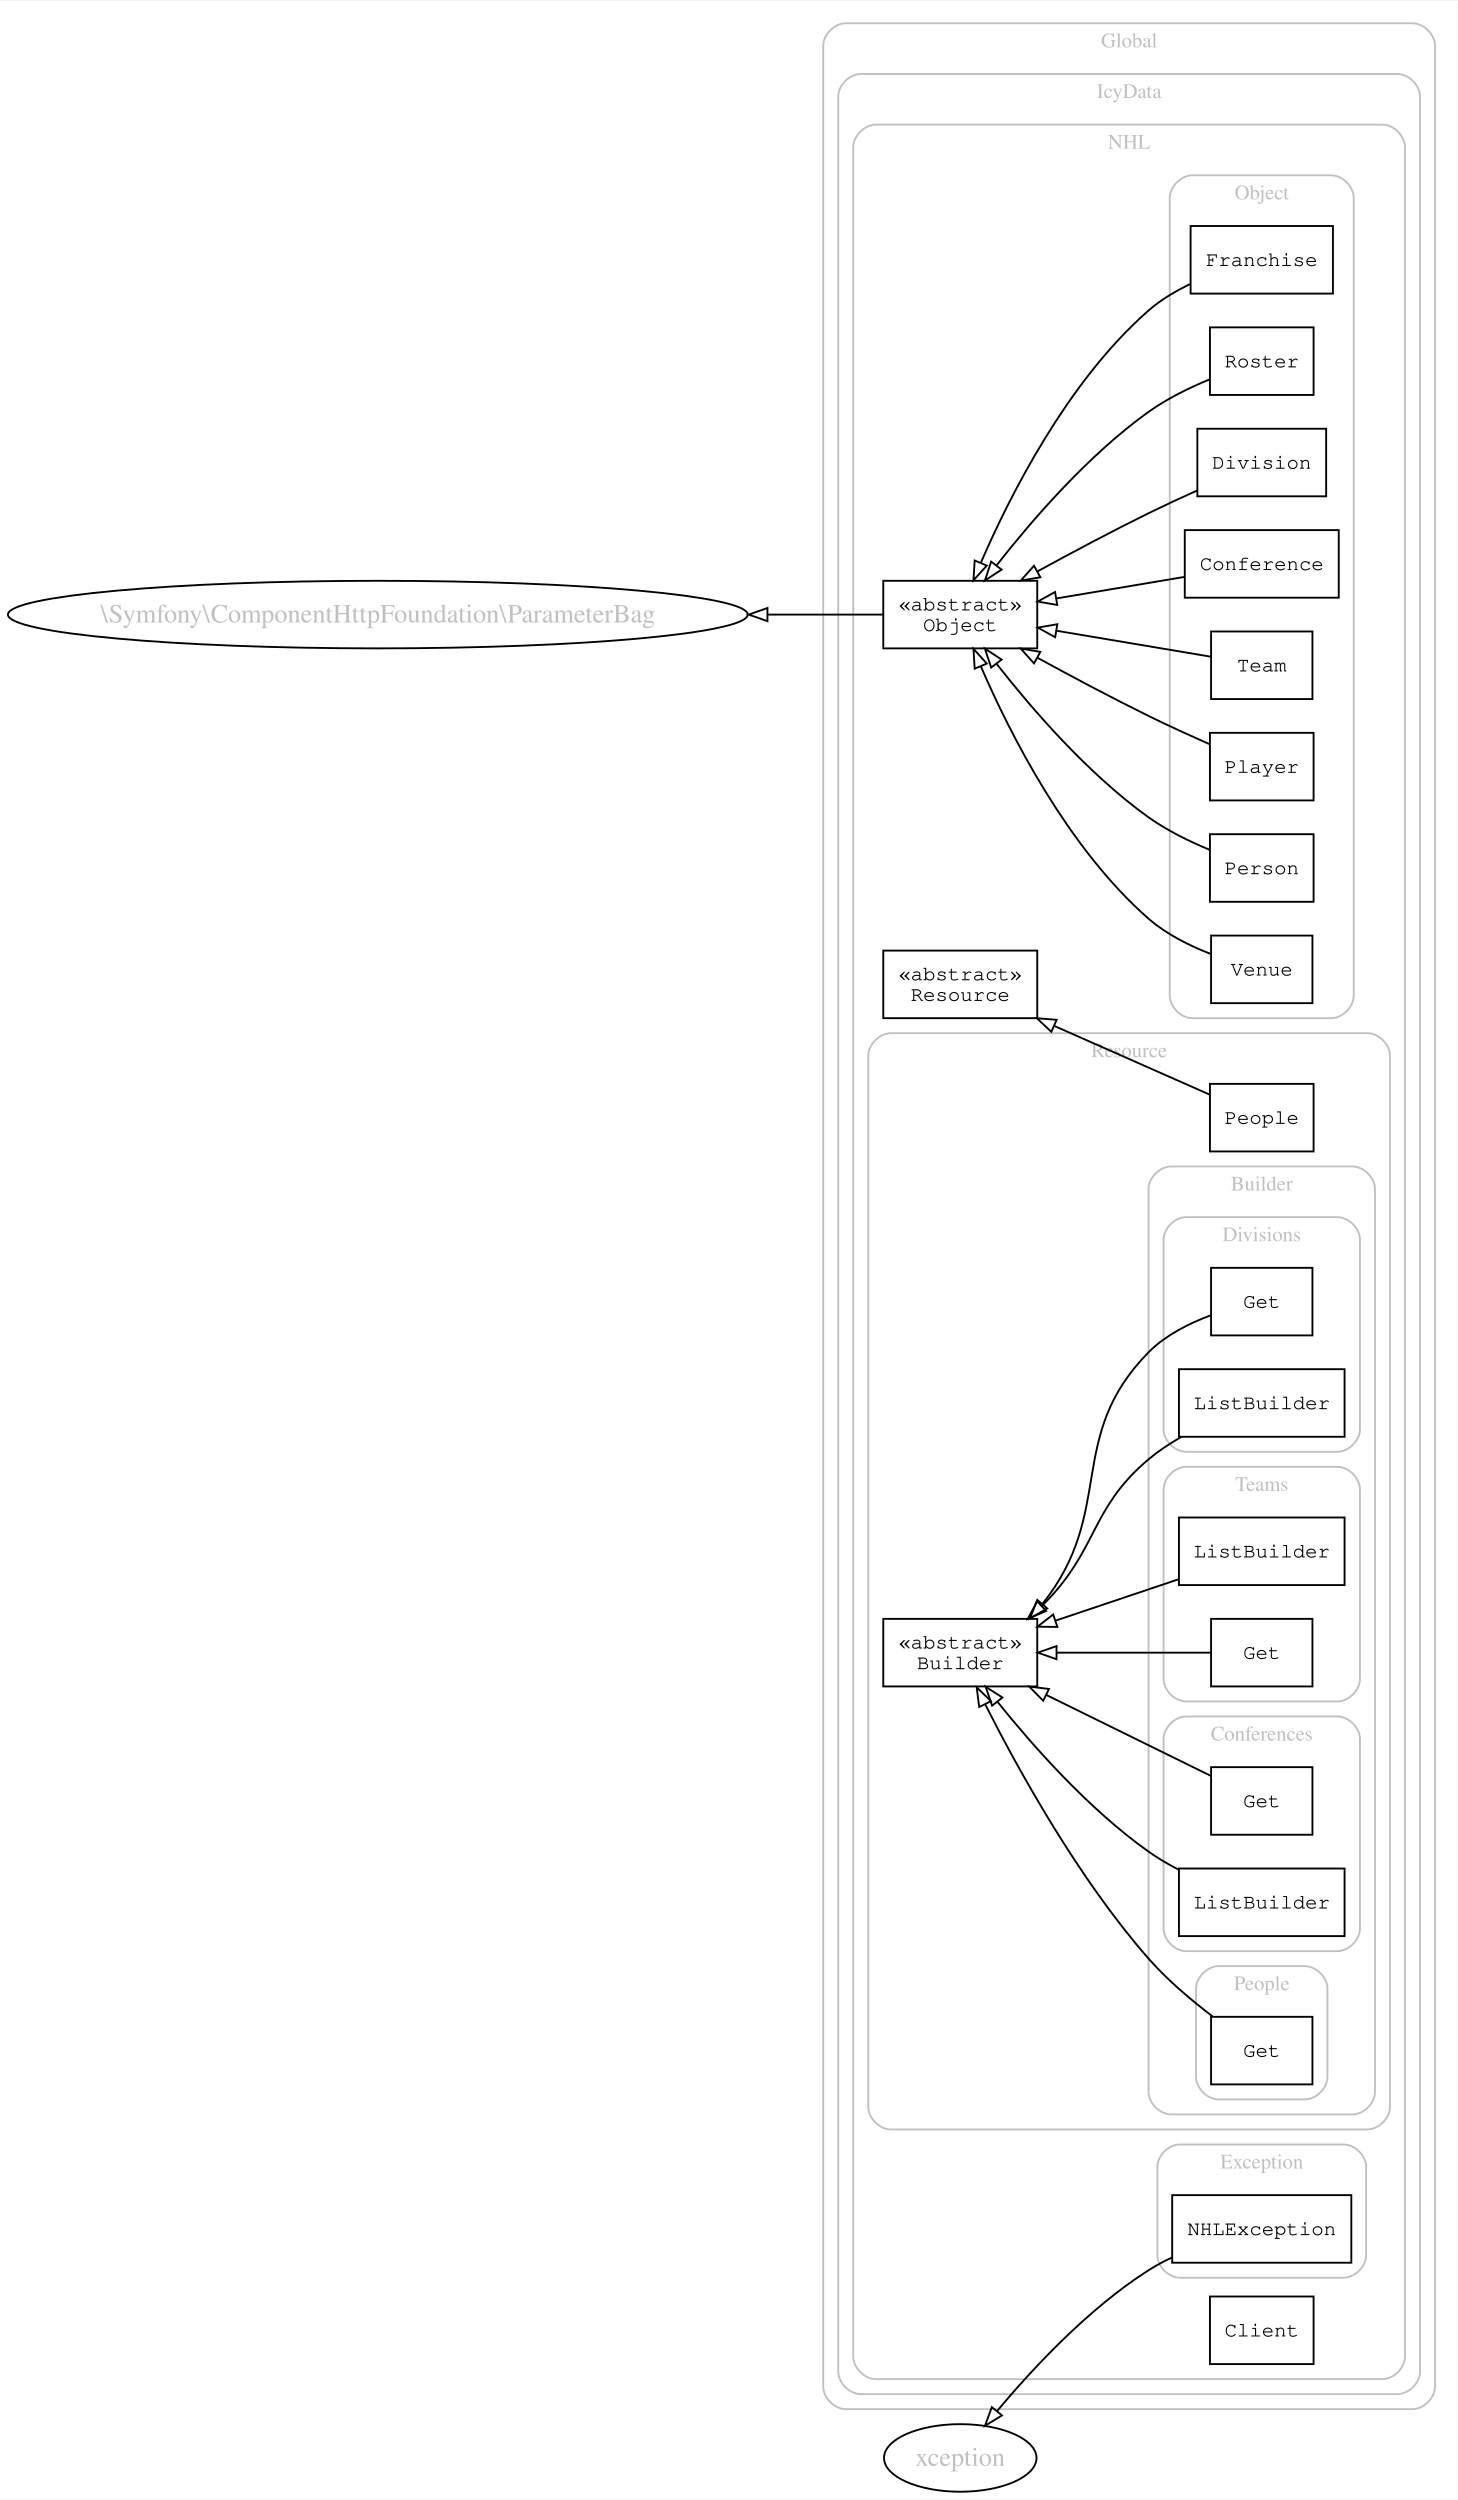
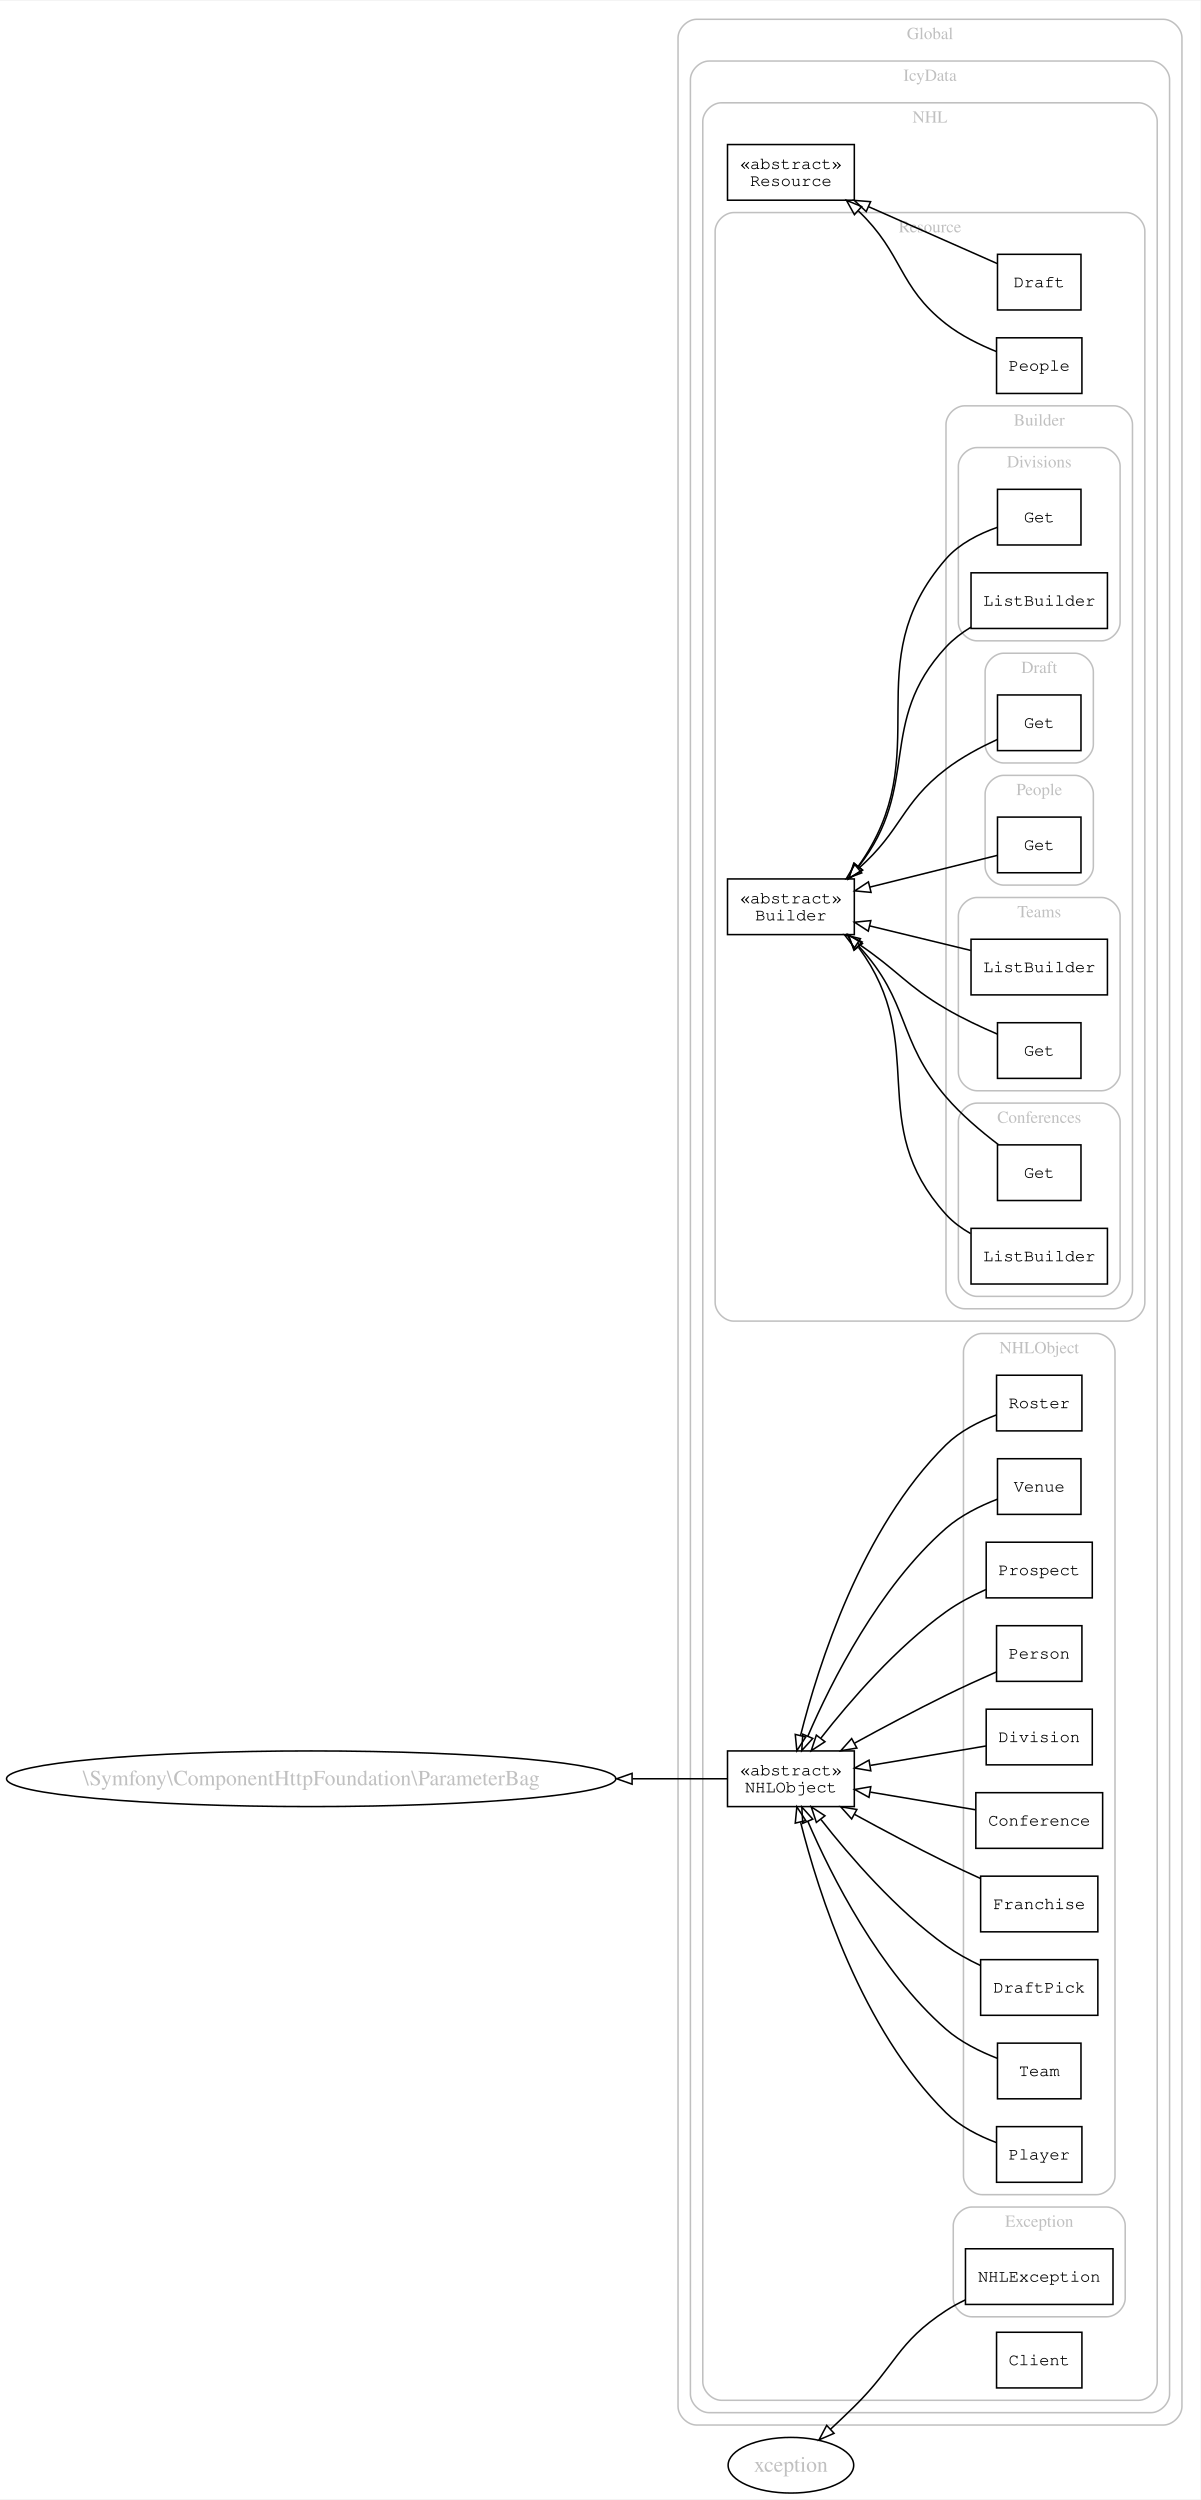
- <svg xmlns="http://www.w3.org/2000/svg" width="776pt" height="1331pt" viewBox="0.00 0.00 776.47 1331.00">
-   <g id="graph0" class="graph" transform="scale(1 1) rotate(0) translate(4 1327)">
-     <polygon fill="#ffffff" stroke="transparent" points="-4,4 -4,-1327 772.473,-1327 772.473,4 -4,4" />
+ <svg xmlns="http://www.w3.org/2000/svg" width="776pt" height="1616pt" viewBox="0.00 0.00 776.47 1616.00">
+   <g id="graph0" class="graph" transform="scale(1 1) rotate(0) translate(4 1612)">
+     <polygon fill="#ffffff" stroke="transparent" points="-4,4 -4,-1612 772.473,-1612 772.473,4 -4,4" />
    <g id="clust1" class="cluster">
-       <path fill="none" stroke="#c0c0c0" d="M446.55,-44C446.55,-44 748.473,-44 748.473,-44 754.473,-44 760.473,-50 760.473,-56 760.473,-56 760.473,-1303 760.473,-1303 760.473,-1309 754.473,-1315 748.473,-1315 748.473,-1315 446.55,-1315 446.55,-1315 440.55,-1315 434.55,-1309 434.55,-1303 434.55,-1303 434.55,-56 434.55,-56 434.55,-50 440.55,-44 446.55,-44" />
-       <text text-anchor="middle" x="597.511" y="-1302.2" font-family="Times,serif" font-size="11.00" fill="#c0c0c0">Global</text>
+       <path fill="none" stroke="#c0c0c0" d="M446.55,-44C446.55,-44 748.473,-44 748.473,-44 754.473,-44 760.473,-50 760.473,-56 760.473,-56 760.473,-1588 760.473,-1588 760.473,-1594 754.473,-1600 748.473,-1600 748.473,-1600 446.55,-1600 446.55,-1600 440.55,-1600 434.55,-1594 434.55,-1588 434.55,-1588 434.55,-56 434.55,-56 434.55,-50 440.55,-44 446.55,-44" />
+       <text text-anchor="middle" x="597.511" y="-1587.2" font-family="Times,serif" font-size="11.00" fill="#c0c0c0">Global</text>
    </g>
    <g id="clust2" class="cluster">
-       <path fill="none" stroke="#c0c0c0" d="M454.55,-52C454.55,-52 740.473,-52 740.473,-52 746.473,-52 752.473,-58 752.473,-64 752.473,-64 752.473,-1276 752.473,-1276 752.473,-1282 746.473,-1288 740.473,-1288 740.473,-1288 454.55,-1288 454.55,-1288 448.55,-1288 442.55,-1282 442.55,-1276 442.55,-1276 442.55,-64 442.55,-64 442.55,-58 448.55,-52 454.55,-52" />
-       <text text-anchor="middle" x="597.511" y="-1275.2" font-family="Times,serif" font-size="11.00" fill="#c0c0c0">IcyData</text>
+       <path fill="none" stroke="#c0c0c0" d="M454.55,-52C454.55,-52 740.473,-52 740.473,-52 746.473,-52 752.473,-58 752.473,-64 752.473,-64 752.473,-1561 752.473,-1561 752.473,-1567 746.473,-1573 740.473,-1573 740.473,-1573 454.55,-1573 454.55,-1573 448.55,-1573 442.55,-1567 442.55,-1561 442.55,-1561 442.55,-64 442.55,-64 442.55,-58 448.55,-52 454.55,-52" />
+       <text text-anchor="middle" x="597.511" y="-1560.2" font-family="Times,serif" font-size="11.00" fill="#c0c0c0">IcyData</text>
    </g>
    <g id="clust3" class="cluster">
-       <path fill="none" stroke="#c0c0c0" d="M462.55,-60C462.55,-60 732.473,-60 732.473,-60 738.473,-60 744.473,-66 744.473,-72 744.473,-72 744.473,-1249 744.473,-1249 744.473,-1255 738.473,-1261 732.473,-1261 732.473,-1261 462.55,-1261 462.55,-1261 456.55,-1261 450.55,-1255 450.55,-1249 450.55,-1249 450.55,-72 450.55,-72 450.55,-66 456.55,-60 462.55,-60" />
-       <text text-anchor="middle" x="597.511" y="-1248.2" font-family="Times,serif" font-size="11.00" fill="#c0c0c0">NHL</text>
+       <path fill="none" stroke="#c0c0c0" d="M462.55,-60C462.55,-60 732.473,-60 732.473,-60 738.473,-60 744.473,-66 744.473,-72 744.473,-72 744.473,-1534 744.473,-1534 744.473,-1540 738.473,-1546 732.473,-1546 732.473,-1546 462.55,-1546 462.55,-1546 456.55,-1546 450.55,-1540 450.55,-1534 450.55,-1534 450.55,-72 450.55,-72 450.55,-66 456.55,-60 462.55,-60" />
+       <text text-anchor="middle" x="597.511" y="-1533.2" font-family="Times,serif" font-size="11.00" fill="#c0c0c0">NHL</text>
    </g>
    <g id="clust4" class="cluster">
-       <path fill="none" stroke="#c0c0c0" d="M631.161,-785C631.161,-785 705.172,-785 705.172,-785 711.172,-785 717.172,-791 717.172,-797 717.172,-797 717.172,-1222 717.172,-1222 717.172,-1228 711.172,-1234 705.172,-1234 705.172,-1234 631.161,-1234 631.161,-1234 625.161,-1234 619.161,-1228 619.161,-1222 619.161,-1222 619.161,-797 619.161,-797 619.161,-791 625.161,-785 631.161,-785" />
-       <text text-anchor="middle" x="668.167" y="-1221.2" font-family="Times,serif" font-size="11.00" fill="#c0c0c0">Object</text>
+       <path fill="none" stroke="#c0c0c0" d="M470.55,-758C470.55,-758 724.473,-758 724.473,-758 730.473,-758 736.473,-764 736.473,-770 736.473,-770 736.473,-1463 736.473,-1463 736.473,-1469 730.473,-1475 724.473,-1475 724.473,-1475 470.55,-1475 470.55,-1475 464.55,-1475 458.55,-1469 458.55,-1463 458.55,-1463 458.55,-770 458.55,-770 458.55,-764 464.55,-758 470.55,-758" />
+       <text text-anchor="middle" x="597.511" y="-1462.2" font-family="Times,serif" font-size="11.00" fill="#c0c0c0">Resource</text>
    </g>
    <g id="clust5" class="cluster">
-       <path fill="none" stroke="#c0c0c0" d="M470.55,-193C470.55,-193 724.473,-193 724.473,-193 730.473,-193 736.473,-199 736.473,-205 736.473,-205 736.473,-765 736.473,-765 736.473,-771 730.473,-777 724.473,-777 724.473,-777 470.55,-777 470.55,-777 464.55,-777 458.55,-771 458.55,-765 458.55,-765 458.55,-205 458.55,-205 458.55,-199 464.55,-193 470.55,-193" />
-       <text text-anchor="middle" x="597.511" y="-764.2" font-family="Times,serif" font-size="11.00" fill="#c0c0c0">Resource</text>
+       <path fill="none" stroke="#c0c0c0" d="M619.861,-766C619.861,-766 716.473,-766 716.473,-766 722.473,-766 728.473,-772 728.473,-778 728.473,-778 728.473,-1338 728.473,-1338 728.473,-1344 722.473,-1350 716.473,-1350 716.473,-1350 619.861,-1350 619.861,-1350 613.861,-1350 607.861,-1344 607.861,-1338 607.861,-1338 607.861,-778 607.861,-778 607.861,-772 613.861,-766 619.861,-766" />
+       <text text-anchor="middle" x="668.167" y="-1337.2" font-family="Times,serif" font-size="11.00" fill="#c0c0c0">Builder</text>
    </g>
    <g id="clust6" class="cluster">
-       <path fill="none" stroke="#c0c0c0" d="M619.861,-201C619.861,-201 716.473,-201 716.473,-201 722.473,-201 728.473,-207 728.473,-213 728.473,-213 728.473,-694 728.473,-694 728.473,-700 722.473,-706 716.473,-706 716.473,-706 619.861,-706 619.861,-706 613.861,-706 607.861,-700 607.861,-694 607.861,-694 607.861,-213 607.861,-213 607.861,-207 613.861,-201 619.861,-201" />
-       <text text-anchor="middle" x="668.167" y="-693.2" font-family="Times,serif" font-size="11.00" fill="#c0c0c0">Builder</text>
+       <path fill="none" stroke="#c0c0c0" d="M627.861,-1198C627.861,-1198 708.473,-1198 708.473,-1198 714.473,-1198 720.473,-1204 720.473,-1210 720.473,-1210 720.473,-1311 720.473,-1311 720.473,-1317 714.473,-1323 708.473,-1323 708.473,-1323 627.861,-1323 627.861,-1323 621.861,-1323 615.861,-1317 615.861,-1311 615.861,-1311 615.861,-1210 615.861,-1210 615.861,-1204 621.861,-1198 627.861,-1198" />
+       <text text-anchor="middle" x="668.167" y="-1310.2" font-family="Times,serif" font-size="11.00" fill="#c0c0c0">Divisions</text>
    </g>
    <g id="clust7" class="cluster">
-       <path fill="none" stroke="#c0c0c0" d="M627.861,-554C627.861,-554 708.473,-554 708.473,-554 714.473,-554 720.473,-560 720.473,-566 720.473,-566 720.473,-667 720.473,-667 720.473,-673 714.473,-679 708.473,-679 708.473,-679 627.861,-679 627.861,-679 621.861,-679 615.861,-673 615.861,-667 615.861,-667 615.861,-566 615.861,-566 615.861,-560 621.861,-554 627.861,-554" />
-       <text text-anchor="middle" x="668.167" y="-666.2" font-family="Times,serif" font-size="11.00" fill="#c0c0c0">Divisions</text>
+       <path fill="none" stroke="#c0c0c0" d="M645.167,-1119C645.167,-1119 691.167,-1119 691.167,-1119 697.167,-1119 703.167,-1125 703.167,-1131 703.167,-1131 703.167,-1178 703.167,-1178 703.167,-1184 697.167,-1190 691.167,-1190 691.167,-1190 645.167,-1190 645.167,-1190 639.167,-1190 633.167,-1184 633.167,-1178 633.167,-1178 633.167,-1131 633.167,-1131 633.167,-1125 639.167,-1119 645.167,-1119" />
+       <text text-anchor="middle" x="668.167" y="-1177.2" font-family="Times,serif" font-size="11.00" fill="#c0c0c0">Draft</text>
    </g>
    <g id="clust8" class="cluster">
-       <path fill="none" stroke="#c0c0c0" d="M627.861,-421C627.861,-421 708.473,-421 708.473,-421 714.473,-421 720.473,-427 720.473,-433 720.473,-433 720.473,-534 720.473,-534 720.473,-540 714.473,-546 708.473,-546 708.473,-546 627.861,-546 627.861,-546 621.861,-546 615.861,-540 615.861,-534 615.861,-534 615.861,-433 615.861,-433 615.861,-427 621.861,-421 627.861,-421" />
-       <text text-anchor="middle" x="668.167" y="-533.2" font-family="Times,serif" font-size="11.00" fill="#c0c0c0">Teams</text>
+       <path fill="none" stroke="#c0c0c0" d="M645.167,-1040C645.167,-1040 691.167,-1040 691.167,-1040 697.167,-1040 703.167,-1046 703.167,-1052 703.167,-1052 703.167,-1099 703.167,-1099 703.167,-1105 697.167,-1111 691.167,-1111 691.167,-1111 645.167,-1111 645.167,-1111 639.167,-1111 633.167,-1105 633.167,-1099 633.167,-1099 633.167,-1052 633.167,-1052 633.167,-1046 639.167,-1040 645.167,-1040" />
+       <text text-anchor="middle" x="668.167" y="-1098.2" font-family="Times,serif" font-size="11.00" fill="#c0c0c0">People</text>
    </g>
    <g id="clust9" class="cluster">
-       <path fill="none" stroke="#c0c0c0" d="M627.861,-288C627.861,-288 708.473,-288 708.473,-288 714.473,-288 720.473,-294 720.473,-300 720.473,-300 720.473,-401 720.473,-401 720.473,-407 714.473,-413 708.473,-413 708.473,-413 627.861,-413 627.861,-413 621.861,-413 615.861,-407 615.861,-401 615.861,-401 615.861,-300 615.861,-300 615.861,-294 621.861,-288 627.861,-288" />
-       <text text-anchor="middle" x="668.167" y="-400.2" font-family="Times,serif" font-size="11.00" fill="#c0c0c0">Conferences</text>
+       <path fill="none" stroke="#c0c0c0" d="M627.861,-907C627.861,-907 708.473,-907 708.473,-907 714.473,-907 720.473,-913 720.473,-919 720.473,-919 720.473,-1020 720.473,-1020 720.473,-1026 714.473,-1032 708.473,-1032 708.473,-1032 627.861,-1032 627.861,-1032 621.861,-1032 615.861,-1026 615.861,-1020 615.861,-1020 615.861,-919 615.861,-919 615.861,-913 621.861,-907 627.861,-907" />
+       <text text-anchor="middle" x="668.167" y="-1019.2" font-family="Times,serif" font-size="11.00" fill="#c0c0c0">Teams</text>
    </g>
    <g id="clust10" class="cluster">
-       <path fill="none" stroke="#c0c0c0" d="M645.167,-209C645.167,-209 691.167,-209 691.167,-209 697.167,-209 703.167,-215 703.167,-221 703.167,-221 703.167,-268 703.167,-268 703.167,-274 697.167,-280 691.167,-280 691.167,-280 645.167,-280 645.167,-280 639.167,-280 633.167,-274 633.167,-268 633.167,-268 633.167,-221 633.167,-221 633.167,-215 639.167,-209 645.167,-209" />
-       <text text-anchor="middle" x="668.167" y="-267.2" font-family="Times,serif" font-size="11.00" fill="#c0c0c0">People</text>
+       <path fill="none" stroke="#c0c0c0" d="M627.861,-774C627.861,-774 708.473,-774 708.473,-774 714.473,-774 720.473,-780 720.473,-786 720.473,-786 720.473,-887 720.473,-887 720.473,-893 714.473,-899 708.473,-899 708.473,-899 627.861,-899 627.861,-899 621.861,-899 615.861,-893 615.861,-887 615.861,-887 615.861,-786 615.861,-786 615.861,-780 621.861,-774 627.861,-774" />
+       <text text-anchor="middle" x="668.167" y="-886.2" font-family="Times,serif" font-size="11.00" fill="#c0c0c0">Conferences</text>
    </g>
    <g id="clust11" class="cluster">
+       <path fill="none" stroke="#c0c0c0" d="M631.161,-193C631.161,-193 705.172,-193 705.172,-193 711.172,-193 717.172,-199 717.172,-205 717.172,-205 717.172,-738 717.172,-738 717.172,-744 711.172,-750 705.172,-750 705.172,-750 631.161,-750 631.161,-750 625.161,-750 619.161,-744 619.161,-738 619.161,-738 619.161,-205 619.161,-205 619.161,-199 625.161,-193 631.161,-193" />
+       <text text-anchor="middle" x="668.167" y="-737.2" font-family="Times,serif" font-size="11.00" fill="#c0c0c0">NHLObject</text>
+     </g>
+     <g id="clust12" class="cluster">
      <path fill="none" stroke="#c0c0c0" d="M624.56,-114C624.56,-114 711.773,-114 711.773,-114 717.773,-114 723.773,-120 723.773,-126 723.773,-126 723.773,-173 723.773,-173 723.773,-179 717.773,-185 711.773,-185 711.773,-185 624.56,-185 624.56,-185 618.56,-185 612.56,-179 612.56,-173 612.56,-173 612.56,-126 612.56,-126 612.56,-120 618.56,-114 624.56,-114" />
      <text text-anchor="middle" x="668.167" y="-172.2" font-family="Times,serif" font-size="11.00" fill="#c0c0c0">Exception</text>
    </g>
    <g id="node1" class="node">
-       <polygon fill="none" stroke="#000000" points="706.078,-1207 630.256,-1207 630.256,-1171 706.078,-1171 706.078,-1207" />
-       <text text-anchor="middle" x="668.167" y="-1185.7" font-family="Courier,monospace" font-size="11.00" fill="#000000">Franchise</text>
+       <polygon fill="none" stroke="#000000" points="695.167,-1296 641.167,-1296 641.167,-1260 695.167,-1260 695.167,-1296" />
+       <text text-anchor="middle" x="668.167" y="-1274.7" font-family="Courier,monospace" font-size="11.00" fill="#000000">Get</text>
+     </g>
+     <g id="node10" class="node">
+       <polygon fill="none" stroke="#000000" points="548.566,-1044 466.544,-1044 466.544,-1008 548.566,-1008 548.566,-1044" />
+       <text text-anchor="start" x="474.55" y="-1028.2" font-family="Courier,monospace" font-size="11.00" fill="#000000">«abstract»</text>
+       <text text-anchor="start" x="484.451" y="-1017.2" font-family="Courier,monospace" font-size="11.00" fill="#000000">Builder</text>
+     </g>
+     <g id="edge1" class="edge">
+       <path fill="none" stroke="#000000" d="M641.019,-1271.392C629.353,-1267.289 616.455,-1260.857 607.861,-1251 548.265,-1182.642 603.573,-1125.183 551.077,-1052.129" />
+       <polygon fill="none" stroke="#000000" points="553.764,-1049.881 544.898,-1044.08 548.211,-1054.144 553.764,-1049.881" />
+     </g>
+     <g id="node2" class="node">
+       <polygon fill="none" stroke="#000000" points="712.279,-1242 624.054,-1242 624.054,-1206 712.279,-1206 712.279,-1242" />
+       <text text-anchor="middle" x="668.167" y="-1220.7" font-family="Courier,monospace" font-size="11.00" fill="#000000">ListBuilder</text>
+     </g>
+     <g id="edge22" class="edge">
+       <path fill="none" stroke="#000000" d="M624.019,-1206.849C618.089,-1203.234 612.472,-1198.974 607.861,-1194 562.481,-1145.043 592.264,-1104.1 551.301,-1051.997" />
+       <polygon fill="none" stroke="#000000" points="553.857,-1049.601 544.726,-1044.227 548.513,-1054.122 553.857,-1049.601" />
+     </g>
+     <g id="node3" class="node">
+       <polygon fill="none" stroke="#000000" points="695.167,-1163 641.167,-1163 641.167,-1127 695.167,-1127 695.167,-1163" />
+       <text text-anchor="middle" x="668.167" y="-1141.7" font-family="Courier,monospace" font-size="11.00" fill="#000000">Get</text>
+     </g>
+     <g id="edge2" class="edge">
+       <path fill="none" stroke="#000000" d="M641.055,-1134.216C630.184,-1129.223 617.885,-1122.683 607.861,-1115 578.765,-1092.699 579.421,-1075.545 551.216,-1050.699" />
+       <polygon fill="none" stroke="#000000" points="553.321,-1047.897 543.388,-1044.209 548.853,-1053.286 553.321,-1047.897" />
+     </g>
+     <g id="node4" class="node">
+       <polygon fill="none" stroke="#000000" points="695.167,-1084 641.167,-1084 641.167,-1048 695.167,-1048 695.167,-1084" />
+       <text text-anchor="middle" x="668.167" y="-1062.7" font-family="Courier,monospace" font-size="11.00" fill="#000000">Get</text>
+     </g>
+     <g id="edge3" class="edge">
+       <path fill="none" stroke="#000000" d="M640.921,-1059.215C618.443,-1053.616 585.926,-1045.518 558.628,-1038.72" />
+       <polygon fill="none" stroke="#000000" points="559.385,-1035.301 548.835,-1036.281 557.693,-1042.094 559.385,-1035.301" />
+     </g>
+     <g id="node5" class="node">
+       <polygon fill="none" stroke="#000000" points="712.279,-1005 624.054,-1005 624.054,-969 712.279,-969 712.279,-1005" />
+       <text text-anchor="middle" x="668.167" y="-983.7" font-family="Courier,monospace" font-size="11.00" fill="#000000">ListBuilder</text>
+     </g>
+     <g id="edge12" class="edge">
+       <path fill="none" stroke="#000000" d="M623.854,-997.76C603.574,-1002.684 579.433,-1008.547 558.415,-1013.65" />
+       <polygon fill="none" stroke="#000000" points="557.584,-1010.25 548.692,-1016.011 559.236,-1017.052 557.584,-1010.25" />
+     </g>
+     <g id="node6" class="node">
+       <polygon fill="none" stroke="#000000" points="695.167,-951 641.167,-951 641.167,-915 695.167,-915 695.167,-951" />
+       <text text-anchor="middle" x="668.167" y="-929.7" font-family="Courier,monospace" font-size="11.00" fill="#000000">Get</text>
+     </g>
+     <g id="edge15" class="edge">
+       <path fill="none" stroke="#000000" d="M641.125,-943.619C630.497,-948.172 618.354,-953.857 607.861,-960 582.084,-975.091 577.061,-984.596 550.692,-1002.357" />
+       <polygon fill="none" stroke="#000000" points="548.69,-999.483 542.218,-1007.871 552.509,-1005.35 548.69,-999.483" />
+     </g>
+     <g id="node7" class="node">
+       <polygon fill="none" stroke="#000000" points="695.167,-872 641.167,-872 641.167,-836 695.167,-836 695.167,-872" />
+       <text text-anchor="middle" x="668.167" y="-850.7" font-family="Courier,monospace" font-size="11.00" fill="#000000">Get</text>
+     </g>
+     <g id="edge16" class="edge">
+       <path fill="none" stroke="#000000" d="M641.735,-872.191C630.479,-880.727 617.706,-891.539 607.861,-903 576.062,-940.019 584.734,-964.674 551.363,-1000.529" />
+       <polygon fill="none" stroke="#000000" points="548.656,-998.289 544.104,-1007.856 553.629,-1003.216 548.656,-998.289" />
+     </g>
+     <g id="node8" class="node">
+       <polygon fill="none" stroke="#000000" points="712.279,-818 624.054,-818 624.054,-782 712.279,-782 712.279,-818" />
+       <text text-anchor="middle" x="668.167" y="-796.7" font-family="Courier,monospace" font-size="11.00" fill="#000000">ListBuilder</text>
+     </g>
+     <g id="edge21" class="edge">
+       <path fill="none" stroke="#000000" d="M623.766,-814.625C617.87,-817.99 612.33,-822.071 607.861,-827 554.416,-885.938 598.141,-936.297 551.347,-999.661" />
+       <polygon fill="none" stroke="#000000" points="548.31,-997.857 544.831,-1007.865 553.791,-1002.211 548.31,-997.857" />
+     </g>
+     <g id="node9" class="node">
+       <polygon fill="none" stroke="#000000" points="695.167,-1448 641.167,-1448 641.167,-1412 695.167,-1412 695.167,-1448" />
+       <text text-anchor="middle" x="668.167" y="-1426.7" font-family="Courier,monospace" font-size="11.00" fill="#000000">Draft</text>
+     </g>
+     <g id="node24" class="node">
+       <polygon fill="none" stroke="#000000" points="548.566,-1519 466.544,-1519 466.544,-1483 548.566,-1483 548.566,-1519" />
+       <text text-anchor="start" x="474.55" y="-1503.2" font-family="Courier,monospace" font-size="11.00" fill="#000000">«abstract»</text>
+       <text text-anchor="start" x="481.151" y="-1492.2" font-family="Courier,monospace" font-size="11.00" fill="#000000">Resource</text>
+     </g>
+     <g id="edge5" class="edge">
+       <path fill="none" stroke="#000000" d="M640.921,-1442.044C618.264,-1452.06 585.409,-1466.584 557.978,-1478.71" />
+       <polygon fill="none" stroke="#000000" points="556.258,-1475.643 548.527,-1482.888 559.089,-1482.046 556.258,-1475.643" />
+     </g>
+     <g id="node11" class="node">
+       <polygon fill="none" stroke="#000000" points="695.775,-1394 640.559,-1394 640.559,-1358 695.775,-1358 695.775,-1394" />
+       <text text-anchor="middle" x="668.167" y="-1372.7" font-family="Courier,monospace" font-size="11.00" fill="#000000">People</text>
+     </g>
+     <g id="edge17" class="edge">
+       <path fill="none" stroke="#000000" d="M640.479,-1385.099C629.643,-1389.471 617.523,-1395.43 607.861,-1403 576.639,-1427.462 580.479,-1448.104 551.203,-1476.046" />
+       <polygon fill="none" stroke="#000000" points="548.631,-1473.65 543.488,-1482.913 553.285,-1478.879 548.631,-1473.65" />
+     </g>
+     <g id="node12" class="node">
+       <polygon fill="none" stroke="#000000" points="695.775,-723 640.559,-723 640.559,-687 695.775,-687 695.775,-723" />
+       <text text-anchor="middle" x="668.167" y="-701.7" font-family="Courier,monospace" font-size="11.00" fill="#000000">Roster</text>
+     </g>
+     <g id="node23" class="node">
+       <polygon fill="none" stroke="#000000" points="548.566,-480 466.544,-480 466.544,-444 548.566,-444 548.566,-480" />
+       <text text-anchor="start" x="474.55" y="-464.2" font-family="Courier,monospace" font-size="11.00" fill="#000000">«abstract»</text>
+       <text text-anchor="start" x="477.85" y="-453.2" font-family="Courier,monospace" font-size="11.00" fill="#000000">NHLObject</text>
+     </g>
+     <g id="edge4" class="edge">
+       <path fill="none" stroke="#000000" d="M640.462,-697.317C629.242,-693.092 616.845,-686.861 607.861,-678 553.356,-624.242 525.223,-535.254 513.826,-490.119" />
+       <polygon fill="none" stroke="#000000" points="517.166,-489.04 511.403,-480.15 510.364,-490.694 517.166,-489.04" />
+     </g>
+     <g id="node13" class="node">
+       <polygon fill="none" stroke="#000000" points="695.167,-669 641.167,-669 641.167,-633 695.167,-633 695.167,-669" />
+       <text text-anchor="middle" x="668.167" y="-647.7" font-family="Courier,monospace" font-size="11.00" fill="#000000">Venue</text>
+     </g>
+     <g id="edge6" class="edge">
+       <path fill="none" stroke="#000000" d="M640.963,-642.778C629.828,-638.461 617.358,-632.308 607.861,-624 564.506,-586.076 533.722,-524.792 518.467,-489.473" />
+       <polygon fill="none" stroke="#000000" points="521.686,-488.098 514.579,-480.24 515.235,-490.815 521.686,-488.098" />
+     </g>
+     <g id="node14" class="node">
+       <polygon fill="none" stroke="#000000" points="702.476,-615 633.858,-615 633.858,-579 702.476,-579 702.476,-615" />
+       <text text-anchor="middle" x="668.167" y="-593.7" font-family="Courier,monospace" font-size="11.00" fill="#000000">Prospect</text>
+     </g>
+     <g id="edge7" class="edge">
+       <path fill="none" stroke="#000000" d="M633.687,-584.413C624.88,-580.447 615.694,-575.612 607.861,-570 575.624,-546.906 545.659,-512.196 527.029,-488.396" />
+       <polygon fill="none" stroke="#000000" points="529.567,-485.954 520.695,-480.163 524.019,-490.223 529.567,-485.954" />
+     </g>
+     <g id="node15" class="node">
+       <polygon fill="none" stroke="#000000" points="695.775,-561 640.559,-561 640.559,-525 695.775,-525 695.775,-561" />
+       <text text-anchor="middle" x="668.167" y="-539.7" font-family="Courier,monospace" font-size="11.00" fill="#000000">Person</text>
+     </g>
+     <g id="edge8" class="edge">
+       <path fill="none" stroke="#000000" d="M640.35,-531.053C630.065,-526.503 618.359,-521.167 607.861,-516 588.217,-506.331 566.806,-494.926 548.829,-485.096" />
+       <polygon fill="none" stroke="#000000" points="550.218,-481.865 539.768,-480.115 546.846,-488 550.218,-481.865" />
+     </g>
+     <g id="node16" class="node">
+       <polygon fill="none" stroke="#000000" points="702.476,-507 633.858,-507 633.858,-471 702.476,-471 702.476,-507" />
+       <text text-anchor="middle" x="668.167" y="-485.7" font-family="Courier,monospace" font-size="11.00" fill="#000000">Division</text>
+     </g>
+     <g id="edge10" class="edge">
+       <path fill="none" stroke="#000000" d="M633.712,-483.208C611.936,-479.547 583.395,-474.749 558.969,-470.643" />
+       <polygon fill="none" stroke="#000000" points="559.226,-467.137 548.784,-468.931 558.066,-474.04 559.226,-467.137" />
+     </g>
+     <g id="node17" class="node">
+       <polygon fill="none" stroke="#000000" points="709.178,-453 627.156,-453 627.156,-417 709.178,-417 709.178,-453" />
+       <text text-anchor="middle" x="668.167" y="-431.7" font-family="Courier,monospace" font-size="11.00" fill="#000000">Conference</text>
+     </g>
+     <g id="edge11" class="edge">
+       <path fill="none" stroke="#000000" d="M626.805,-441.953C606.104,-445.433 580.847,-449.679 558.915,-453.366" />
+       <polygon fill="none" stroke="#000000" points="558.058,-449.961 548.776,-455.07 559.218,-456.864 558.058,-449.961" />
+     </g>
+     <g id="node18" class="node">
+       <polygon fill="none" stroke="#000000" points="706.078,-399 630.256,-399 630.256,-363 706.078,-363 706.078,-399" />
+       <text text-anchor="middle" x="668.167" y="-377.7" font-family="Courier,monospace" font-size="11.00" fill="#000000">Franchise</text>
+     </g>
+     <g id="edge13" class="edge">
+       <path fill="none" stroke="#000000" d="M630.331,-397.432C622.839,-400.828 615.065,-404.454 607.861,-408 588.217,-417.669 566.806,-429.074 548.829,-438.904" />
+       <polygon fill="none" stroke="#000000" points="546.846,-436 539.768,-443.885 550.218,-442.135 546.846,-436" />
    </g>
    <g id="node19" class="node">
-       <polygon fill="none" stroke="#000000" points="548.566,-1018 466.544,-1018 466.544,-982 548.566,-982 548.566,-1018" />
-       <text text-anchor="start" x="474.55" y="-1002.2" font-family="Courier,monospace" font-size="11.00" fill="#000000">«abstract»</text>
-       <text text-anchor="start" x="487.752" y="-991.2" font-family="Courier,monospace" font-size="11.00" fill="#000000">Object</text>
-     </g>
-     <g id="edge2" class="edge">
-       <path fill="none" stroke="#000000" d="M630.383,-1176.239C622.404,-1172.451 614.423,-1167.74 607.861,-1162 564.506,-1124.076 533.722,-1062.792 518.467,-1027.473" />
-       <polygon fill="none" stroke="#000000" points="521.686,-1026.098 514.579,-1018.24 515.235,-1028.815 521.686,-1026.098" />
-     </g>
-     <g id="node2" class="node">
-       <polygon fill="none" stroke="#000000" points="695.775,-1153 640.559,-1153 640.559,-1117 695.775,-1117 695.775,-1153" />
-       <text text-anchor="middle" x="668.167" y="-1131.7" font-family="Courier,monospace" font-size="11.00" fill="#000000">Roster</text>
-     </g>
-     <g id="edge4" class="edge">
-       <path fill="none" stroke="#000000" d="M640.498,-1125.347C629.784,-1120.928 617.746,-1115.081 607.861,-1108 575.624,-1084.906 545.659,-1050.196 527.029,-1026.396" />
-       <polygon fill="none" stroke="#000000" points="529.567,-1023.954 520.695,-1018.163 524.019,-1028.223 529.567,-1023.954" />
-     </g>
-     <g id="node3" class="node">
-       <polygon fill="none" stroke="#000000" points="702.476,-1099 633.858,-1099 633.858,-1063 702.476,-1063 702.476,-1099" />
-       <text text-anchor="middle" x="668.167" y="-1077.7" font-family="Courier,monospace" font-size="11.00" fill="#000000">Division</text>
-     </g>
-     <g id="edge5" class="edge">
-       <path fill="none" stroke="#000000" d="M633.84,-1066.151C625.296,-1062.313 616.197,-1058.103 607.861,-1054 588.217,-1044.331 566.806,-1032.927 548.829,-1023.096" />
-       <polygon fill="none" stroke="#000000" points="550.218,-1019.865 539.768,-1018.115 546.846,-1026 550.218,-1019.865" />
-     </g>
-     <g id="node4" class="node">
-       <polygon fill="none" stroke="#000000" points="709.178,-1045 627.156,-1045 627.156,-1009 709.178,-1009 709.178,-1045" />
-       <text text-anchor="middle" x="668.167" y="-1023.7" font-family="Courier,monospace" font-size="11.00" fill="#000000">Conference</text>
-     </g>
-     <g id="edge6" class="edge">
-       <path fill="none" stroke="#000000" d="M626.805,-1020.047C606.104,-1016.567 580.847,-1012.321 558.915,-1008.634" />
-       <polygon fill="none" stroke="#000000" points="559.218,-1005.136 548.776,-1006.93 558.058,-1012.039 559.218,-1005.136" />
-     </g>
-     <g id="node5" class="node">
-       <polygon fill="none" stroke="#000000" points="695.167,-991 641.167,-991 641.167,-955 695.167,-955 695.167,-991" />
-       <text text-anchor="middle" x="668.167" y="-969.7" font-family="Courier,monospace" font-size="11.00" fill="#000000">Team</text>
-     </g>
-     <g id="edge7" class="edge">
-       <path fill="none" stroke="#000000" d="M640.921,-977.58C618.542,-981.342 586.211,-986.777 558.987,-991.354" />
-       <polygon fill="none" stroke="#000000" points="558.116,-987.951 548.835,-993.061 559.277,-994.854 558.116,-987.951" />
-     </g>
-     <g id="node6" class="node">
-       <polygon fill="none" stroke="#000000" points="695.775,-937 640.559,-937 640.559,-901 695.775,-901 695.775,-937" />
-       <text text-anchor="middle" x="668.167" y="-915.7" font-family="Courier,monospace" font-size="11.00" fill="#000000">Player</text>
-     </g>
-     <g id="edge9" class="edge">
-       <path fill="none" stroke="#000000" d="M640.35,-930.947C630.065,-935.497 618.359,-940.833 607.861,-946 588.217,-955.669 566.806,-967.073 548.829,-976.904" />
-       <polygon fill="none" stroke="#000000" points="546.846,-974 539.768,-981.885 550.218,-980.135 546.846,-974" />
-     </g>
-     <g id="node7" class="node">
-       <polygon fill="none" stroke="#000000" points="695.775,-883 640.559,-883 640.559,-847 695.775,-847 695.775,-883" />
-       <text text-anchor="middle" x="668.167" y="-861.7" font-family="Courier,monospace" font-size="11.00" fill="#000000">Person</text>
-     </g>
-     <g id="edge13" class="edge">
-       <path fill="none" stroke="#000000" d="M640.498,-874.653C629.784,-879.072 617.746,-884.919 607.861,-892 575.624,-915.094 545.659,-949.804 527.029,-973.604" />
-       <polygon fill="none" stroke="#000000" points="524.019,-971.778 520.695,-981.837 529.567,-976.046 524.019,-971.778" />
-     </g>
-     <g id="node8" class="node">
-       <polygon fill="none" stroke="#000000" points="695.167,-829 641.167,-829 641.167,-793 695.167,-793 695.167,-829" />
-       <text text-anchor="middle" x="668.167" y="-807.7" font-family="Courier,monospace" font-size="11.00" fill="#000000">Venue</text>
-     </g>
-     <g id="edge15" class="edge">
-       <path fill="none" stroke="#000000" d="M640.963,-819.222C629.828,-823.539 617.358,-829.692 607.861,-838 564.506,-875.924 533.722,-937.208 518.467,-972.527" />
-       <polygon fill="none" stroke="#000000" points="515.235,-971.185 514.579,-981.76 521.686,-973.902 515.235,-971.185" />
-     </g>
-     <g id="node9" class="node">
-       <polygon fill="none" stroke="#000000" points="695.167,-652 641.167,-652 641.167,-616 695.167,-616 695.167,-652" />
-       <text text-anchor="middle" x="668.167" y="-630.7" font-family="Courier,monospace" font-size="11.00" fill="#000000">Get</text>
-     </g>
-     <g id="node16" class="node">
-       <polygon fill="none" stroke="#000000" points="548.566,-465 466.544,-465 466.544,-429 548.566,-429 548.566,-465" />
-       <text text-anchor="start" x="474.55" y="-449.2" font-family="Courier,monospace" font-size="11.00" fill="#000000">«abstract»</text>
-       <text text-anchor="start" x="484.451" y="-438.2" font-family="Courier,monospace" font-size="11.00" fill="#000000">Builder</text>
-     </g>
-     <g id="edge3" class="edge">
-       <path fill="none" stroke="#000000" d="M640.948,-626.67C629.547,-622.465 616.877,-616.153 607.861,-607 563.302,-561.763 590.677,-522.245 551.303,-472.931" />
-       <polygon fill="none" stroke="#000000" points="553.871,-470.55 544.693,-465.257 548.568,-475.118 553.871,-470.55" />
-     </g>
-     <g id="node10" class="node">
-       <polygon fill="none" stroke="#000000" points="712.279,-598 624.054,-598 624.054,-562 712.279,-562 712.279,-598" />
-       <text text-anchor="middle" x="668.167" y="-576.7" font-family="Courier,monospace" font-size="11.00" fill="#000000">ListBuilder</text>
-     </g>
-     <g id="edge17" class="edge">
-       <path fill="none" stroke="#000000" d="M625.367,-561.944C619.184,-558.436 613.137,-554.446 607.861,-550 576.142,-523.271 581.248,-501.533 551.032,-471.894" />
-       <polygon fill="none" stroke="#000000" points="553.276,-469.203 543.539,-465.028 548.547,-474.364 553.276,-469.203" />
-     </g>
-     <g id="node11" class="node">
-       <polygon fill="none" stroke="#000000" points="712.279,-519 624.054,-519 624.054,-483 712.279,-483 712.279,-519" />
-       <text text-anchor="middle" x="668.167" y="-497.7" font-family="Courier,monospace" font-size="11.00" fill="#000000">ListBuilder</text>
-     </g>
-     <g id="edge8" class="edge">
-       <path fill="none" stroke="#000000" d="M623.854,-486.101C603.574,-479.283 579.433,-471.166 558.415,-464.1" />
-       <polygon fill="none" stroke="#000000" points="559.287,-460.7 548.692,-460.831 557.056,-467.335 559.287,-460.7" />
-     </g>
-     <g id="node12" class="node">
-       <polygon fill="none" stroke="#000000" points="695.167,-465 641.167,-465 641.167,-429 695.167,-429 695.167,-465" />
-       <text text-anchor="middle" x="668.167" y="-443.7" font-family="Courier,monospace" font-size="11.00" fill="#000000">Get</text>
-     </g>
-     <g id="edge10" class="edge">
-       <path fill="none" stroke="#000000" d="M640.921,-447C618.542,-447 586.211,-447 558.987,-447" />
-       <polygon fill="none" stroke="#000000" points="558.835,-443.5 548.835,-447 558.835,-450.5 558.835,-443.5" />
-     </g>
-     <g id="node13" class="node">
-       <polygon fill="none" stroke="#000000" points="695.167,-386 641.167,-386 641.167,-350 695.167,-350 695.167,-386" />
-       <text text-anchor="middle" x="668.167" y="-364.7" font-family="Courier,monospace" font-size="11.00" fill="#000000">Get</text>
-     </g>
-     <g id="edge11" class="edge">
-       <path fill="none" stroke="#000000" d="M640.921,-381.401C617.04,-393.148 581.827,-410.468 553.58,-424.362" />
-       <polygon fill="none" stroke="#000000" points="551.722,-421.375 544.294,-428.929 554.812,-427.656 551.722,-421.375" />
-     </g>
-     <g id="node14" class="node">
-       <polygon fill="none" stroke="#000000" points="712.279,-332 624.054,-332 624.054,-296 712.279,-296 712.279,-332" />
-       <text text-anchor="middle" x="668.167" y="-310.7" font-family="Courier,monospace" font-size="11.00" fill="#000000">ListBuilder</text>
-     </g>
-     <g id="edge16" class="edge">
-       <path fill="none" stroke="#000000" d="M623.899,-331.372C618.31,-334.264 612.82,-337.482 607.861,-341 576.021,-363.586 546.172,-397.382 527.452,-420.713" />
-       <polygon fill="none" stroke="#000000" points="524.522,-418.776 521.076,-428.795 530.018,-423.112 524.522,-418.776" />
-     </g>
-     <g id="node15" class="node">
-       <polygon fill="none" stroke="#000000" points="695.167,-253 641.167,-253 641.167,-217 695.167,-217 695.167,-253" />
-       <text text-anchor="middle" x="668.167" y="-231.7" font-family="Courier,monospace" font-size="11.00" fill="#000000">Get</text>
+       <polygon fill="none" stroke="#000000" points="706.078,-345 630.256,-345 630.256,-309 706.078,-309 706.078,-345" />
+       <text text-anchor="middle" x="668.167" y="-323.7" font-family="Courier,monospace" font-size="11.00" fill="#000000">DraftPick</text>
+     </g>
+     <g id="edge14" class="edge">
+       <path fill="none" stroke="#000000" d="M630.211,-341.19C622.497,-344.832 614.668,-349.123 607.861,-354 575.624,-377.094 545.659,-411.804 527.029,-435.604" />
+       <polygon fill="none" stroke="#000000" points="524.019,-433.777 520.695,-443.837 529.567,-438.046 524.019,-433.777" />
+     </g>
+     <g id="node20" class="node">
+       <polygon fill="none" stroke="#000000" points="695.167,-291 641.167,-291 641.167,-255 695.167,-255 695.167,-291" />
+       <text text-anchor="middle" x="668.167" y="-269.7" font-family="Courier,monospace" font-size="11.00" fill="#000000">Team</text>
    </g>
    <g id="edge18" class="edge">
-       <path fill="none" stroke="#000000" d="M642.148,-253.06C630.841,-261.65 617.913,-272.54 607.861,-284 570.369,-326.742 538.184,-385.168 520.961,-419.216" />
-       <polygon fill="none" stroke="#000000" points="517.638,-418.037 516.308,-428.548 523.903,-421.161 517.638,-418.037" />
-     </g>
-     <g id="node17" class="node">
-       <polygon fill="none" stroke="#000000" points="695.775,-750 640.559,-750 640.559,-714 695.775,-714 695.775,-750" />
-       <text text-anchor="middle" x="668.167" y="-728.7" font-family="Courier,monospace" font-size="11.00" fill="#000000">People</text>
-     </g>
-     <g id="node20" class="node">
-       <polygon fill="none" stroke="#000000" points="548.566,-821 466.544,-821 466.544,-785 548.566,-785 548.566,-821" />
-       <text text-anchor="start" x="474.55" y="-805.2" font-family="Courier,monospace" font-size="11.00" fill="#000000">«abstract»</text>
-       <text text-anchor="start" x="481.151" y="-794.2" font-family="Courier,monospace" font-size="11.00" fill="#000000">Resource</text>
-     </g>
-     <g id="edge12" class="edge">
-       <path fill="none" stroke="#000000" d="M640.557,-744.205C617.851,-754.242 585.084,-768.727 557.755,-780.808" />
-       <polygon fill="none" stroke="#000000" points="556.072,-777.726 548.341,-784.97 558.903,-784.128 556.072,-777.726" />
-     </g>
-     <g id="node18" class="node">
+       <path fill="none" stroke="#000000" d="M640.963,-281.222C629.828,-285.539 617.358,-291.692 607.861,-300 564.506,-337.924 533.722,-399.208 518.467,-434.527" />
+       <polygon fill="none" stroke="#000000" points="515.235,-433.185 514.579,-443.76 521.686,-435.902 515.235,-433.185" />
+     </g>
+     <g id="node21" class="node">
+       <polygon fill="none" stroke="#000000" points="695.775,-237 640.559,-237 640.559,-201 695.775,-201 695.775,-237" />
+       <text text-anchor="middle" x="668.167" y="-215.7" font-family="Courier,monospace" font-size="11.00" fill="#000000">Player</text>
+     </g>
+     <g id="edge19" class="edge">
+       <path fill="none" stroke="#000000" d="M640.462,-226.683C629.242,-230.908 616.845,-237.139 607.861,-246 553.356,-299.758 525.223,-388.746 513.826,-433.881" />
+       <polygon fill="none" stroke="#000000" points="510.364,-433.306 511.403,-443.85 517.166,-434.96 510.364,-433.306" />
+     </g>
+     <g id="node22" class="node">
      <polygon fill="none" stroke="#000000" points="715.88,-158 620.454,-158 620.454,-122 715.88,-122 715.88,-158" />
      <text text-anchor="middle" x="668.167" y="-136.7" font-family="Courier,monospace" font-size="11.00" fill="#000000">NHLException</text>
    </g>
-     <g id="node23" class="node">
+     <g id="node27" class="node">
      <ellipse fill="none" stroke="#000000" cx="507.555" cy="-18" rx="40.616" ry="18" />
      <text text-anchor="middle" x="507.555" y="-13.8" font-family="Times,serif" font-size="14.00" fill="#c0c0c0">xception</text>
    </g>
-     <g id="edge14" class="edge">
-       <path fill="none" stroke="#000000" d="M620.476,-124.851C616.086,-122.794 611.81,-120.513 607.861,-118 575.714,-97.538 545.731,-65.205 527.071,-42.871" />
-       <polygon fill="none" stroke="#000000" points="529.774,-40.647 520.726,-35.136 524.362,-45.087 529.774,-40.647" />
-     </g>
-     <g id="node22" class="node">
-       <ellipse fill="none" stroke="#000000" cx="197.275" cy="-1000" rx="197.05" ry="18" />
-       <text text-anchor="middle" x="197.275" y="-995.8" font-family="Times,serif" font-size="14.00" fill="#c0c0c0">\Symfony\ComponentHttpFoundation\ParameterBag</text>
-     </g>
-     <g id="edge1" class="edge">
-       <path fill="none" stroke="#000000" d="M466.352,-1000C449.264,-1000 428.066,-1000 405.122,-1000" />
-       <polygon fill="none" stroke="#000000" points="404.829,-996.5 394.829,-1000 404.829,-1003.5 404.829,-996.5" />
-     </g>
-     <g id="node21" class="node">
+     <g id="edge20" class="edge">
+       <path fill="none" stroke="#000000" d="M620.413,-124.949C616.035,-122.873 611.779,-120.56 607.861,-118 575.94,-97.144 575.735,-82.749 548.56,-56 543.634,-51.151 538.275,-46.059 533.106,-41.234" />
+       <polygon fill="none" stroke="#000000" points="535.456,-38.641 525.74,-34.417 530.701,-43.778 535.456,-38.641" />
+     </g>
+     <g id="node26" class="node">
+       <ellipse fill="none" stroke="#000000" cx="197.275" cy="-462" rx="197.05" ry="18" />
+       <text text-anchor="middle" x="197.275" y="-457.8" font-family="Times,serif" font-size="14.00" fill="#c0c0c0">\Symfony\ComponentHttpFoundation\ParameterBag</text>
+     </g>
+     <g id="edge9" class="edge">
+       <path fill="none" stroke="#000000" d="M466.352,-462C449.264,-462 428.066,-462 405.122,-462" />
+       <polygon fill="none" stroke="#000000" points="404.829,-458.5 394.829,-462 404.829,-465.5 404.829,-458.5" />
+     </g>
+     <g id="node25" class="node">
      <polygon fill="none" stroke="#000000" points="695.775,-104 640.559,-104 640.559,-68 695.775,-68 695.775,-104" />
      <text text-anchor="middle" x="668.167" y="-82.7" font-family="Courier,monospace" font-size="11.00" fill="#000000">Client</text>
    </g>
  </g>
</svg>
